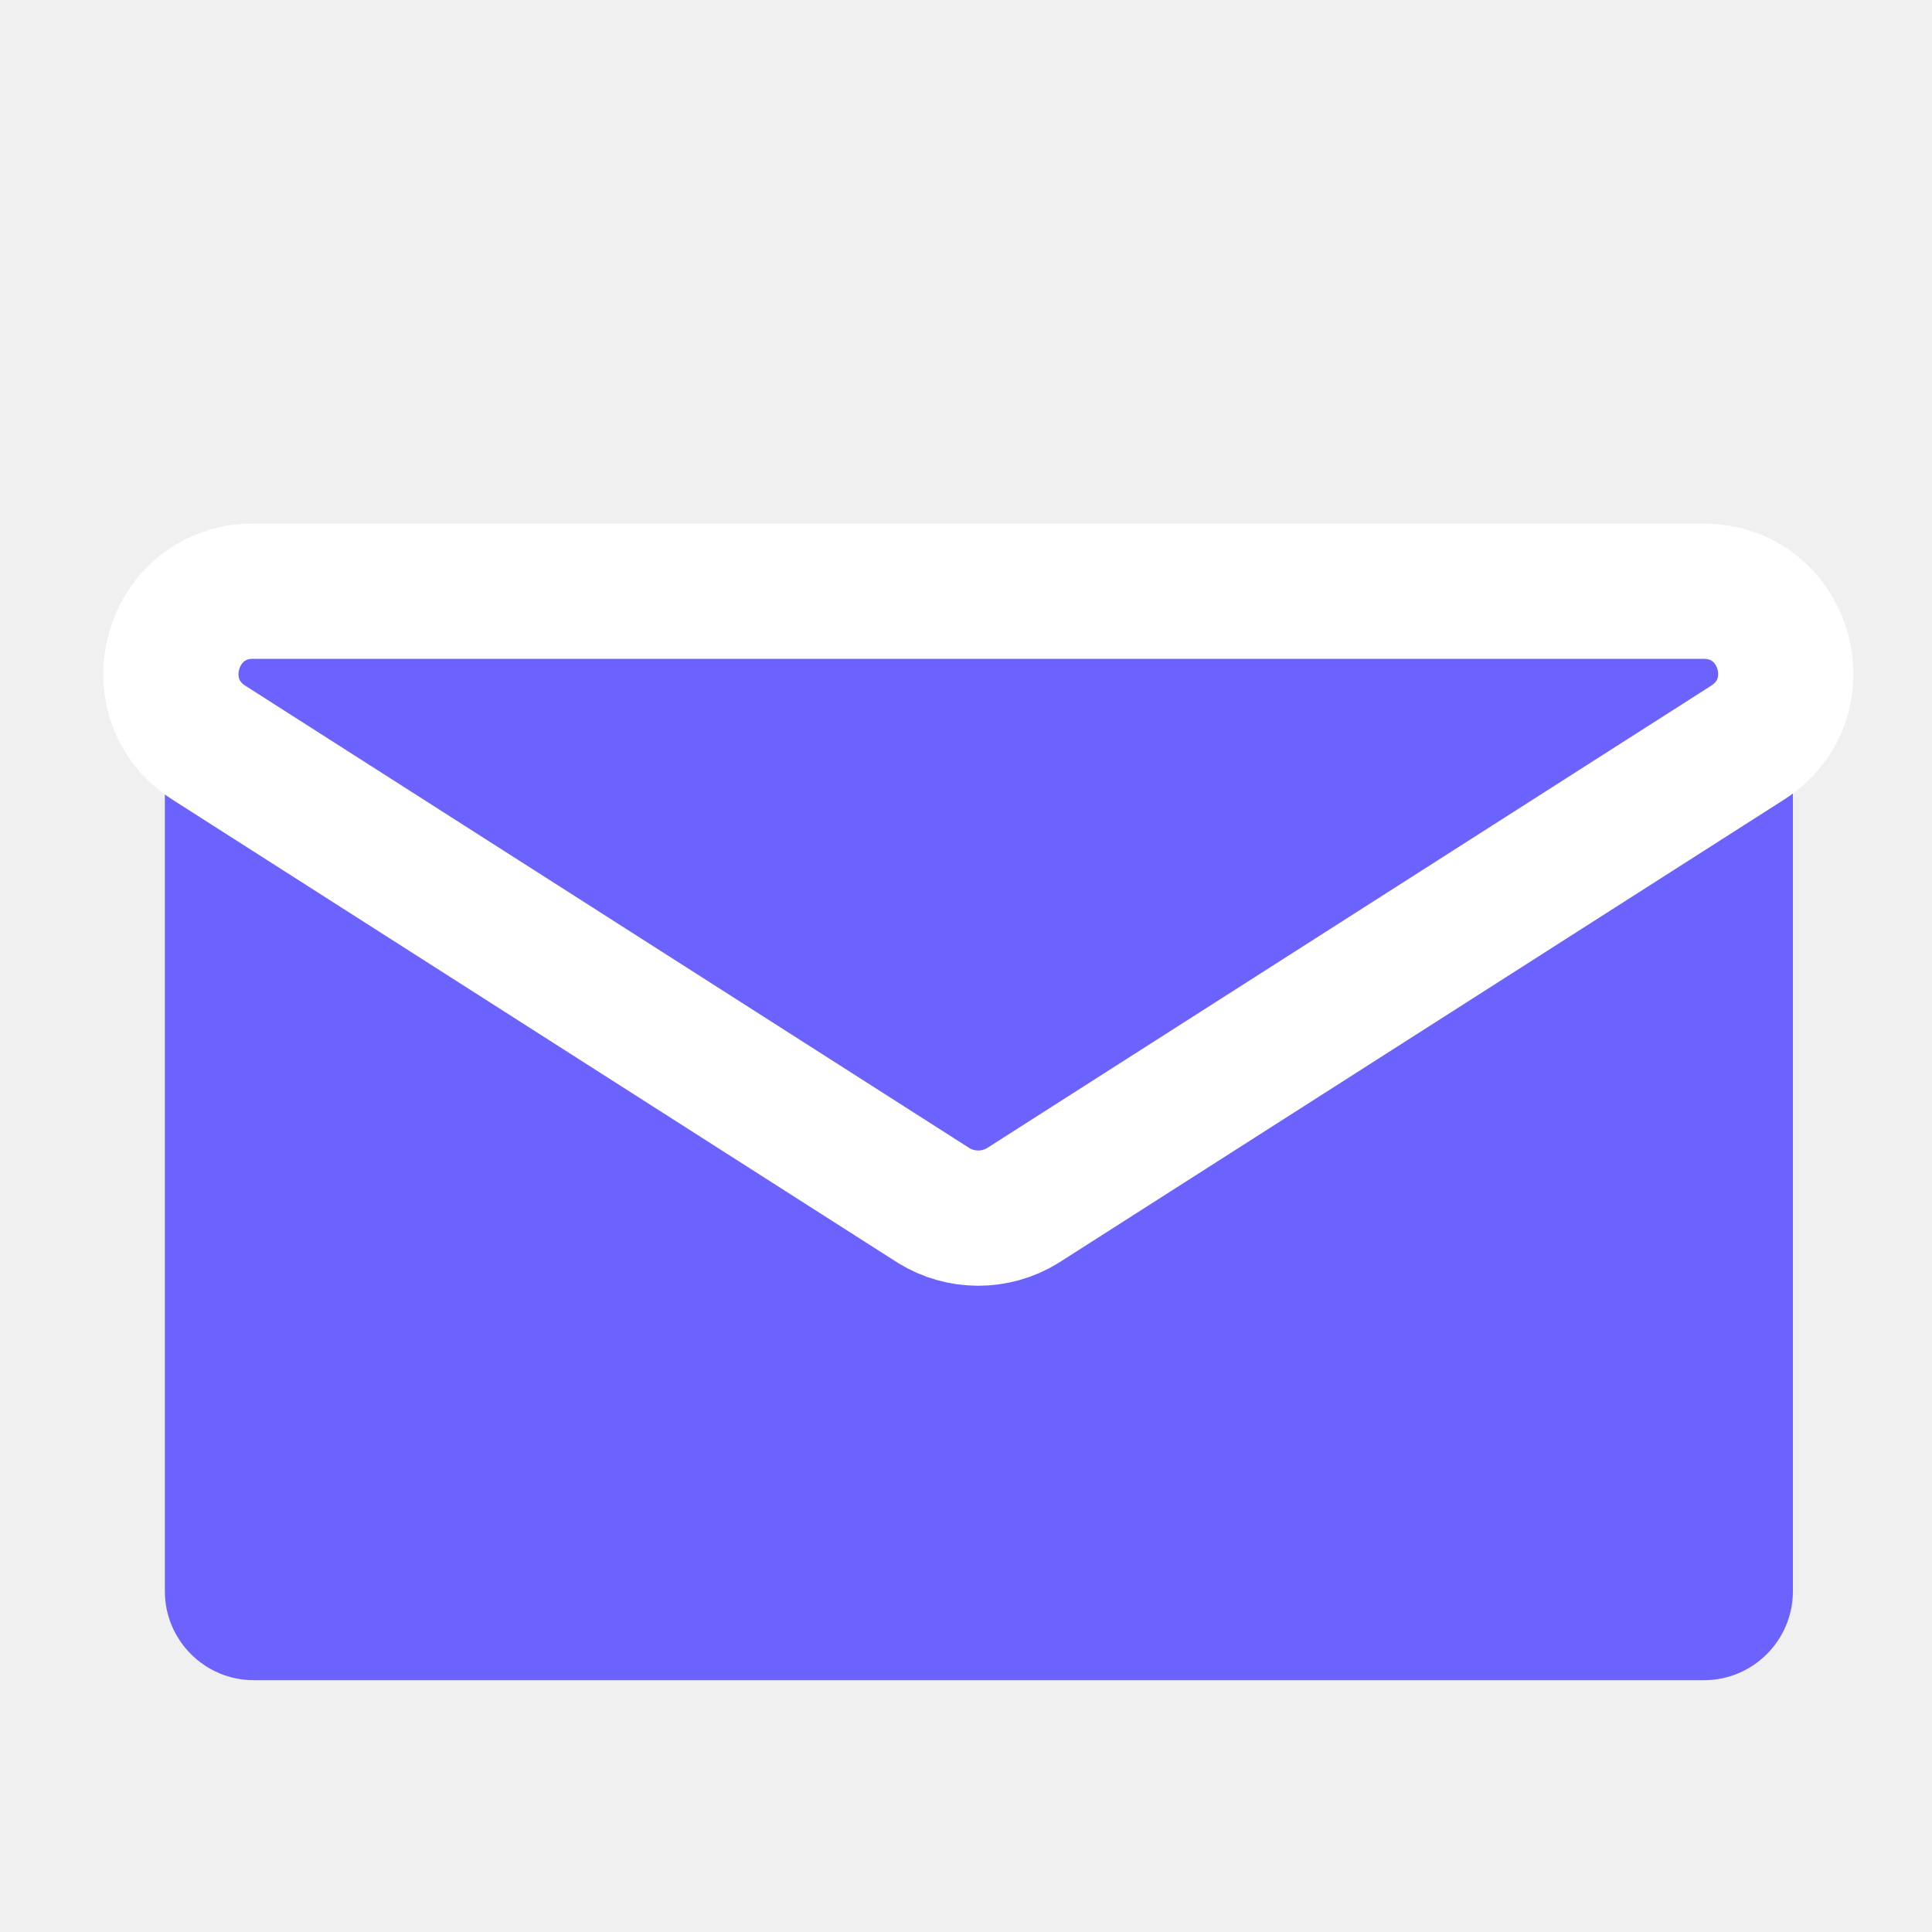
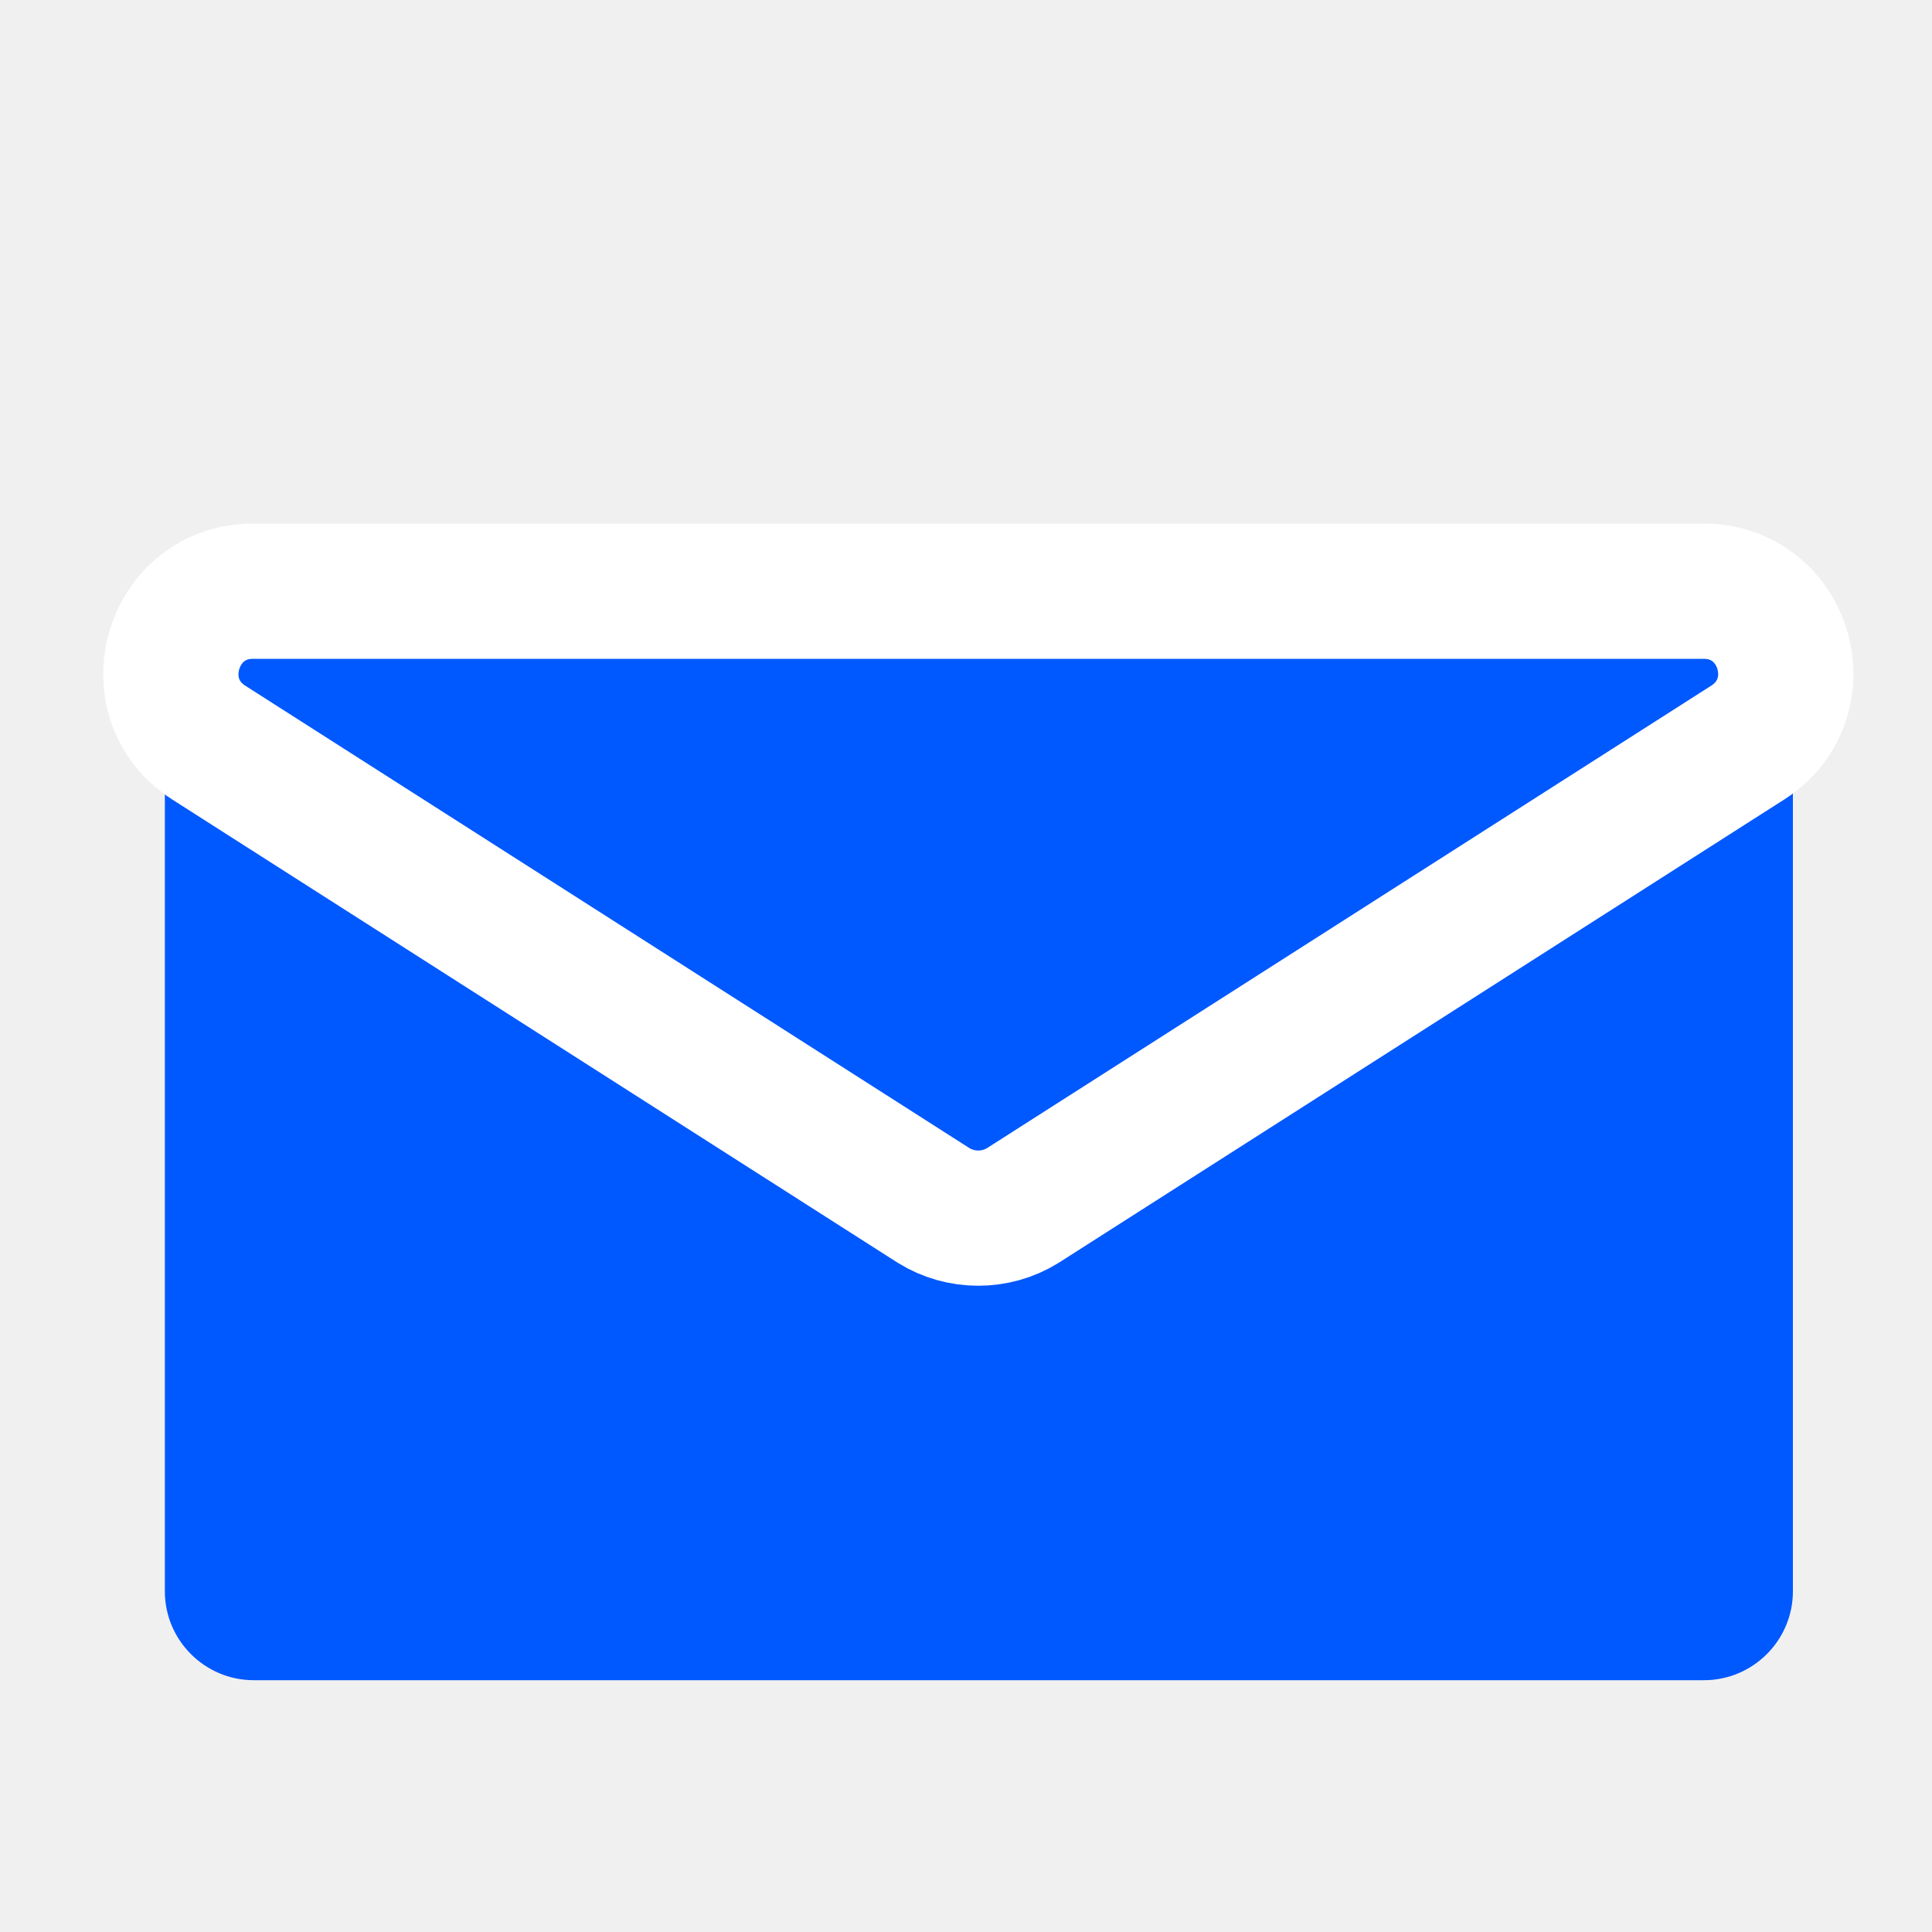
<svg xmlns="http://www.w3.org/2000/svg" version="1.1" id="Layer_1" x="0px" y="0px" viewBox="0 0 300 300" style="enable-background:new 0 0 300 300;" xml:space="preserve">
  <style type="text/css">
	.st0{display:none;}
	.st1{display:inline;fill:none;stroke:#000000;stroke-width:35;stroke-linecap:round;stroke-miterlimit:10;}
	.st2{display:inline;}
	.st3{fill:#222222;}
	.st4{fill:#F3F5F7;}
	.st5{display:inline;fill:none;stroke:#FFFFFF;stroke-width:7;stroke-linecap:round;stroke-miterlimit:10;}
- 	.st6{fill:#6C63FF;}
- 	.st7{fill:#6C63FF;stroke:#FFFFFF;stroke-width:21;stroke-miterlimit:10;}
+ 	.st6{fill:#0058FF;}
+ 	.st7{fill:#0058FF;stroke:#FFFFFF;stroke-width:21;stroke-miterlimit:10;}
</style>
  <g class="st0">
    <line class="st1" x1="149.5" y1="23.7" x2="151.4" y2="278.6" />
    <line class="st1" x1="277.9" y1="151.2" x2="22.9" y2="151.2" />
  </g>
  <g class="st0">
    <polygon class="st2" points="236.3,56.8 236.3,67.3 241.6,67.3 241.6,60.2 246.3,60.2 246.3,67.3 251.1,67.3 251.1,56.8  " />
    <polygon class="st2" points="243.7,47.9 233,58.2 254.5,58.2  " />
  </g>
  <g class="st0">
    <path class="st2" d="M261,134.9h-14.8c-1,0-1.8-0.8-1.8-1.8v-9.6c0-1,0.8-1.8,1.8-1.8H261c1,0,1.8,0.8,1.8,1.8v9.6   C262.8,134.1,262,134.9,261,134.9z" />
    <path class="st2" d="M252.1,124.7h-6.2c-0.8,0-1.5-0.7-1.5-1.5v-1.8c0-0.8,0.7-1.5,1.5-1.5h6.2c0.8,0,1.5,0.7,1.5,1.5v1.8   C253.6,124,252.9,124.7,252.1,124.7z" />
  </g>
  <g class="st0">
    <g class="st2">
      <path class="st3" d="M200.3,229.2c-2.8,0-5-2.2-5-5v-23.8c0-14.5-13-27.8-34.1-34.6c-2.1-0.7-3.4-2.6-3.4-4.7    c0-2.2,1.4-4.1,3.4-4.8c10.4-3.4,21.4-5.2,32.8-5.2c24.8,0,47.7,8.1,61.3,21.8c8.1,8.1,12.3,17.6,12.3,27.5v23.8c0,2.8-2.2,5-5,5    H200.3z" />
      <path class="st4" d="M194,156.1c38,0,68.7,19.8,68.6,44.3v23.8h-62.3v-23.8c0-17.2-15.2-32.1-37.5-39.4    C172.2,157.9,182.8,156.1,194,156.1 M194,146.1c-11.9,0-23.5,1.8-34.3,5.4c-4.1,1.4-6.9,5.2-6.9,9.5s2.8,8.1,6.9,9.5    c18.6,6.1,30.6,17.8,30.6,29.9v23.8c0,5.5,4.5,10,10,10h62.3c5.5,0,10-4.5,10-10v-23.8c0-11.2-4.7-22-13.7-31    C244.4,154.8,220.1,146.1,194,146.1L194,146.1z" />
    </g>
    <g class="st2">
      <path class="st3" d="M41.8,229.1c-2.8,0-5-2.2-5-5v-23.8c0-13.6,8-26.2,22.4-35.5c13.8-8.9,32-13.7,51.3-13.7s37.5,4.9,51.3,13.7    c14.4,9.3,22.4,21.9,22.4,35.5v23.8c0,2.8-2.2,5-5,5H41.8z" />
      <path class="st4" d="M110.5,156.1c38,0,68.7,19.8,68.7,44.2v23.8H41.8v-23.8C41.8,175.9,72.6,156.1,110.5,156.1 M110.5,146.1    c-20.2,0-39.4,5.2-54,14.5c-15.9,10.3-24.7,24.3-24.7,39.7v23.8c0,5.5,4.5,10,10,10h137.4c5.5,0,10-4.5,10-10v-23.8    c0-15.3-8.8-29.4-24.7-39.7C149.9,151.3,130.8,146.1,110.5,146.1L110.5,146.1z" />
    </g>
    <g class="st2">
      <circle class="st3" cx="110.5" cy="107.8" r="37" />
      <path class="st4" d="M110.5,75.8c17.7,0,32,14.3,32,32s-14.3,32-32,32s-32-14.3-32-32S92.8,75.8,110.5,75.8 M110.5,65.8    c-23.2,0-42,18.8-42,42s18.8,42,42,42s42-18.8,42-42S133.7,65.8,110.5,65.8L110.5,65.8z" />
    </g>
    <g class="st2">
      <circle class="st3" cx="194.9" cy="107.8" r="37" />
      <path class="st4" d="M194.9,75.8c17.7,0,32,14.3,32,32s-14.3,32-32,32s-32-14.3-32-32S177.2,75.8,194.9,75.8 M194.9,65.8    c-23.2,0-42,18.8-42,42s18.8,42,42,42s42-18.8,42-42S218.1,65.8,194.9,65.8L194.9,65.8z" />
    </g>
  </g>
  <g class="st0">
    <path class="st2" d="M204.9,170.6H47.5c-0.9,0-1.6-0.7-1.6-1.6V63.1c0-0.9,0.7-1.6,1.6-1.6h157.4c0.9,0,1.6,0.7,1.6,1.6V169   C206.6,169.9,205.8,170.6,204.9,170.6z" />
    <path class="st2" d="M246.2,116h-29.4v50c0,9.9-8.1,18-18,18H98.4v36.6c0,9.9,8.1,18,18,18h129.8c10,0,18-8.1,18-18v-86.5   C264.2,124.1,256.2,116,246.2,116z" />
    <polygon class="st2" points="45.9,199.2 93.6,167.8 45.9,142  " />
  </g>
  <g class="st0">
    <path class="st2" d="M251.2,219.5H48.8c-0.9,0-1.6-0.7-1.6-1.6V57c0-0.9,0.7-1.6,1.6-1.6h202.4c0.9,0,1.6,0.7,1.6,1.6v160.8   C252.8,218.8,252.1,219.5,251.2,219.5z" />
    <polygon class="st2" points="47.2,262.4 108.3,215.2 47.2,176.6  " />
    <line class="st5" x1="92.1" y1="105.9" x2="209" y2="106.9" />
    <line class="st5" x1="91.8" y1="138.6" x2="208.7" y2="139.6" />
    <line class="st5" x1="91.6" y1="168.9" x2="208.4" y2="169.9" />
  </g>
  <g>
    <path class="st6" d="M264.6,260.9H39.4c-7.6,0-13.8-6.2-13.8-13.8v-143c0-7.6,6.2-13.8,13.8-13.8h225.2c7.6,0,13.8,6.2,13.8,13.8   v143C278.4,254.7,272.2,260.9,264.6,260.9z" />
-     <path class="st7" d="M158.8,187.2l112.6-71.9c10.7-6.9,5.9-23.5-6.9-23.5H39.3c-12.7,0-17.6,16.6-6.9,23.5l112.6,71.9   C149.2,189.8,154.6,189.8,158.8,187.2z" />
+     <path class="st7" d="M158.8,187.2l112.6-71.9c10.7-6.9,5.9-23.5-6.9-23.5H39.3c-12.7,0-17.6,16.6-6.9,23.5L145,187.2   C149.2,189.8,154.6,189.8,158.8,187.2z" />
  </g>
</svg>
